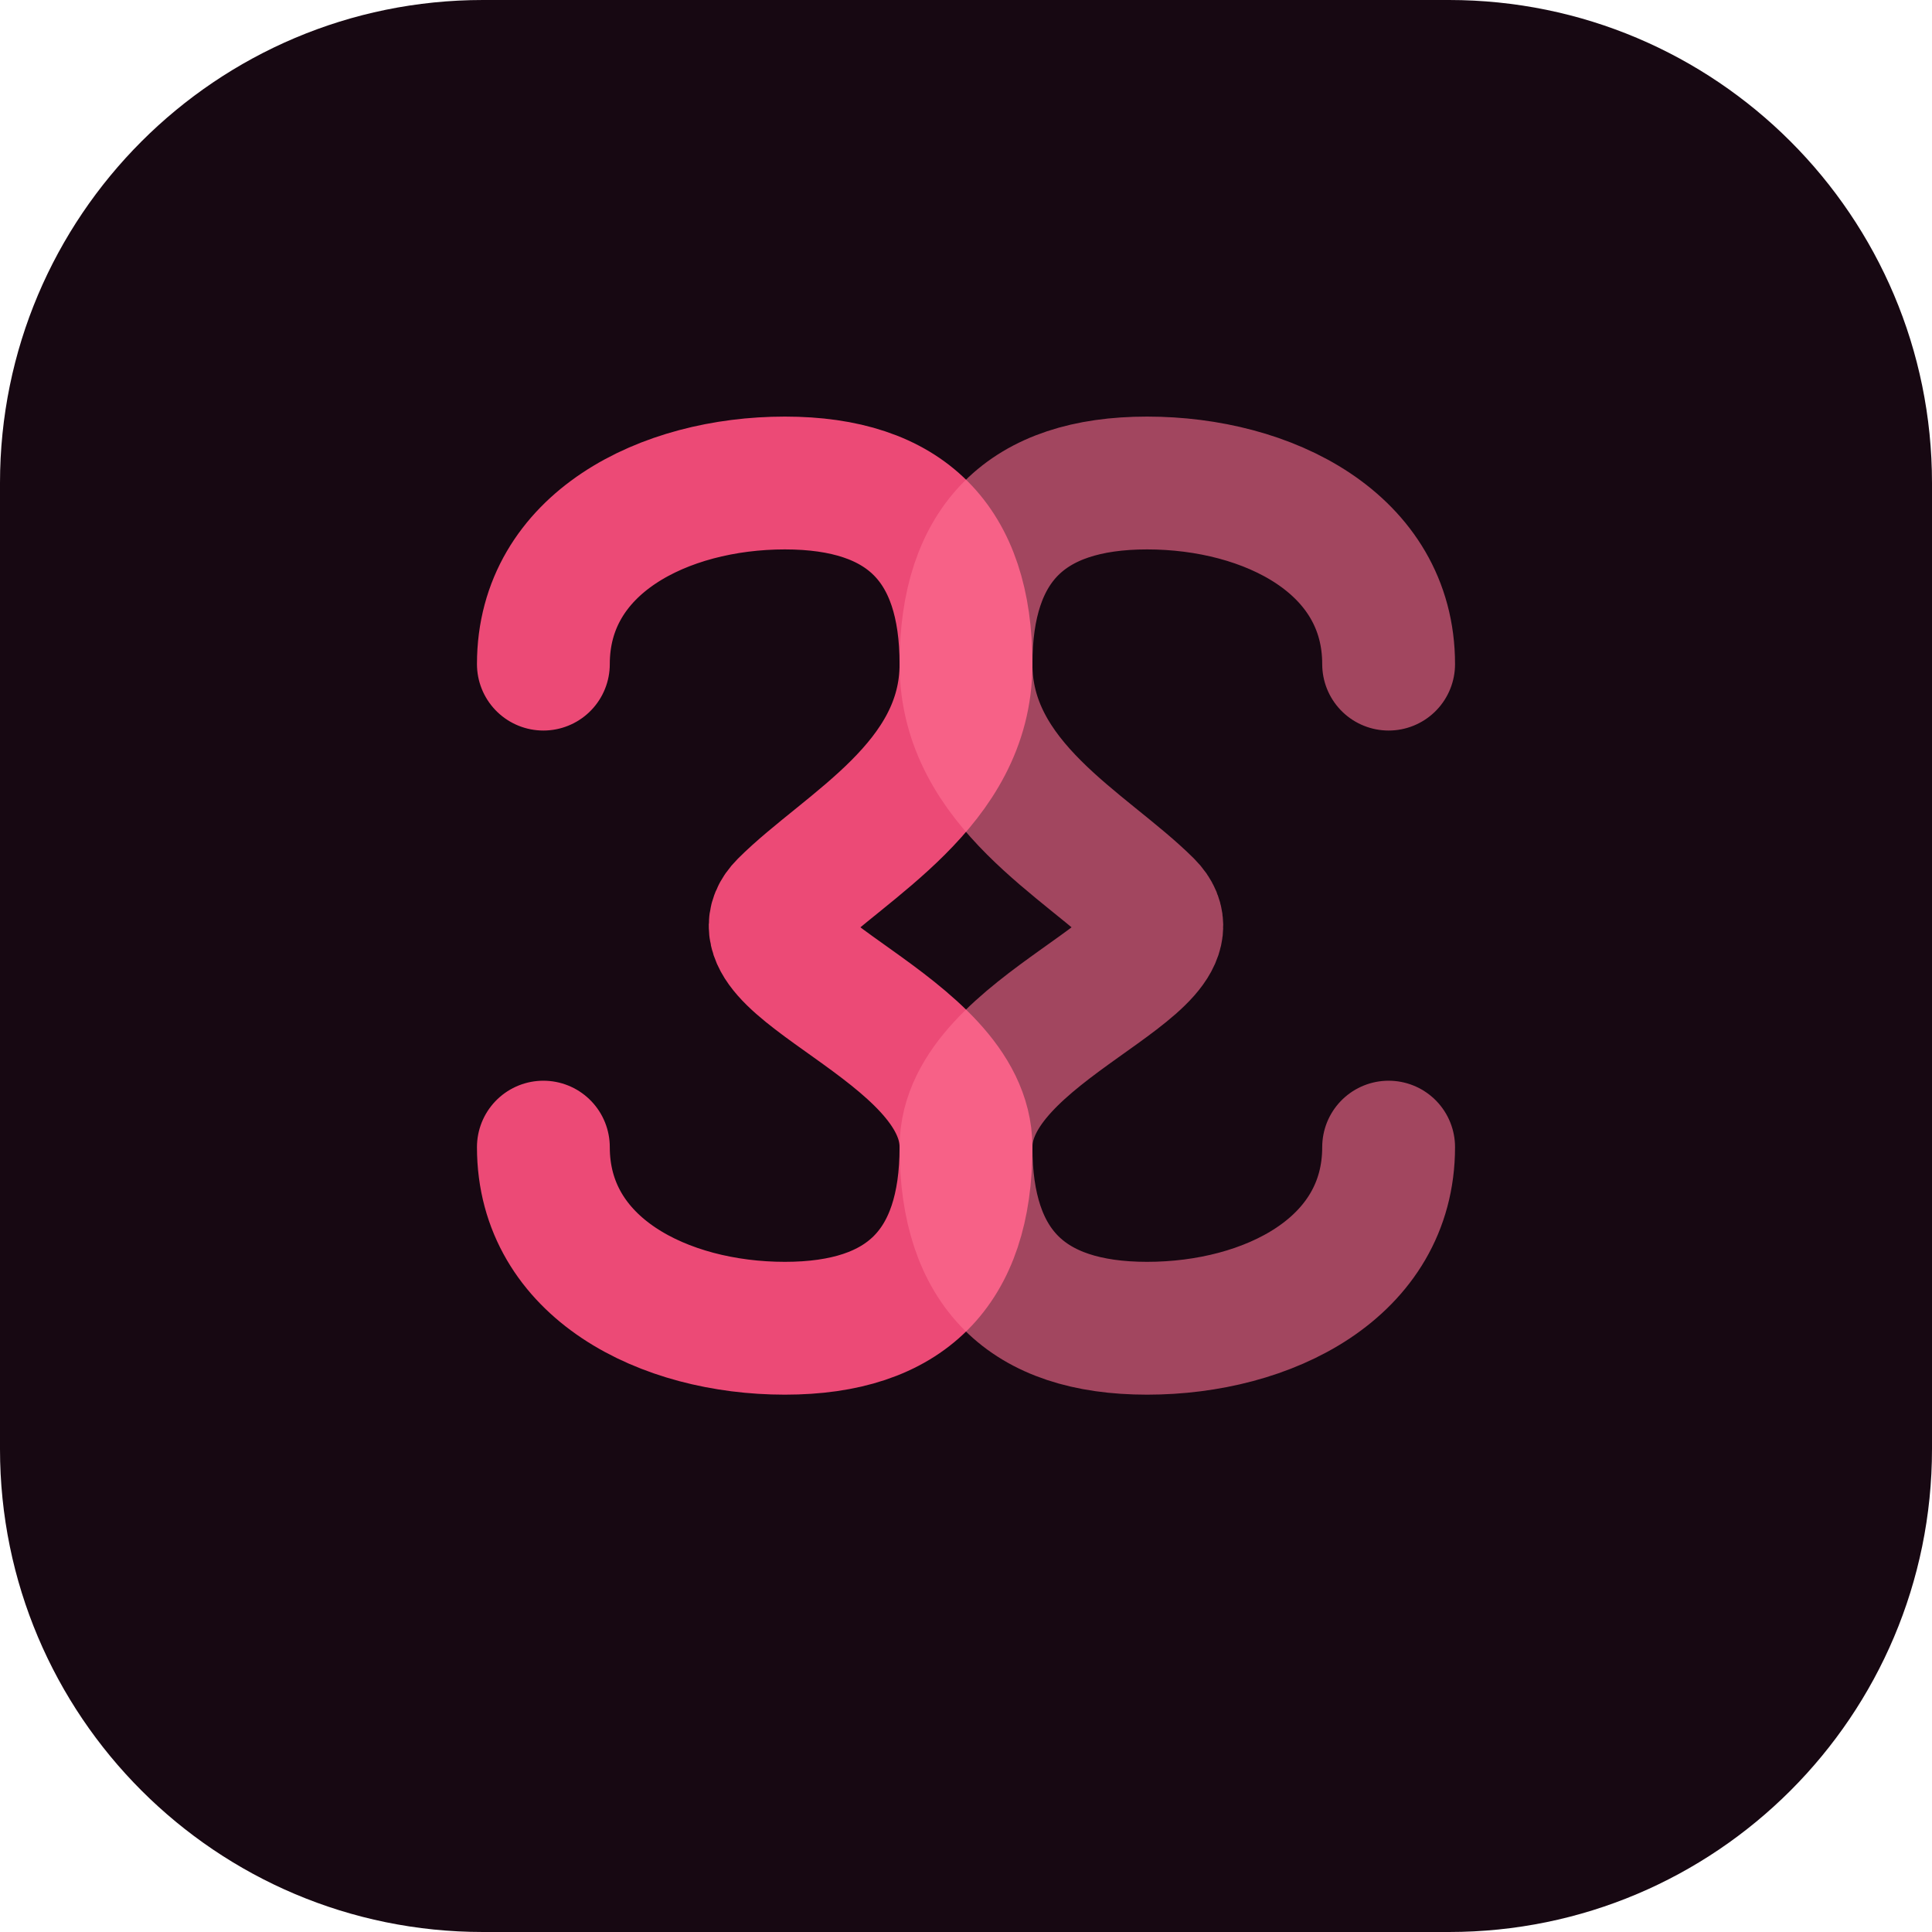
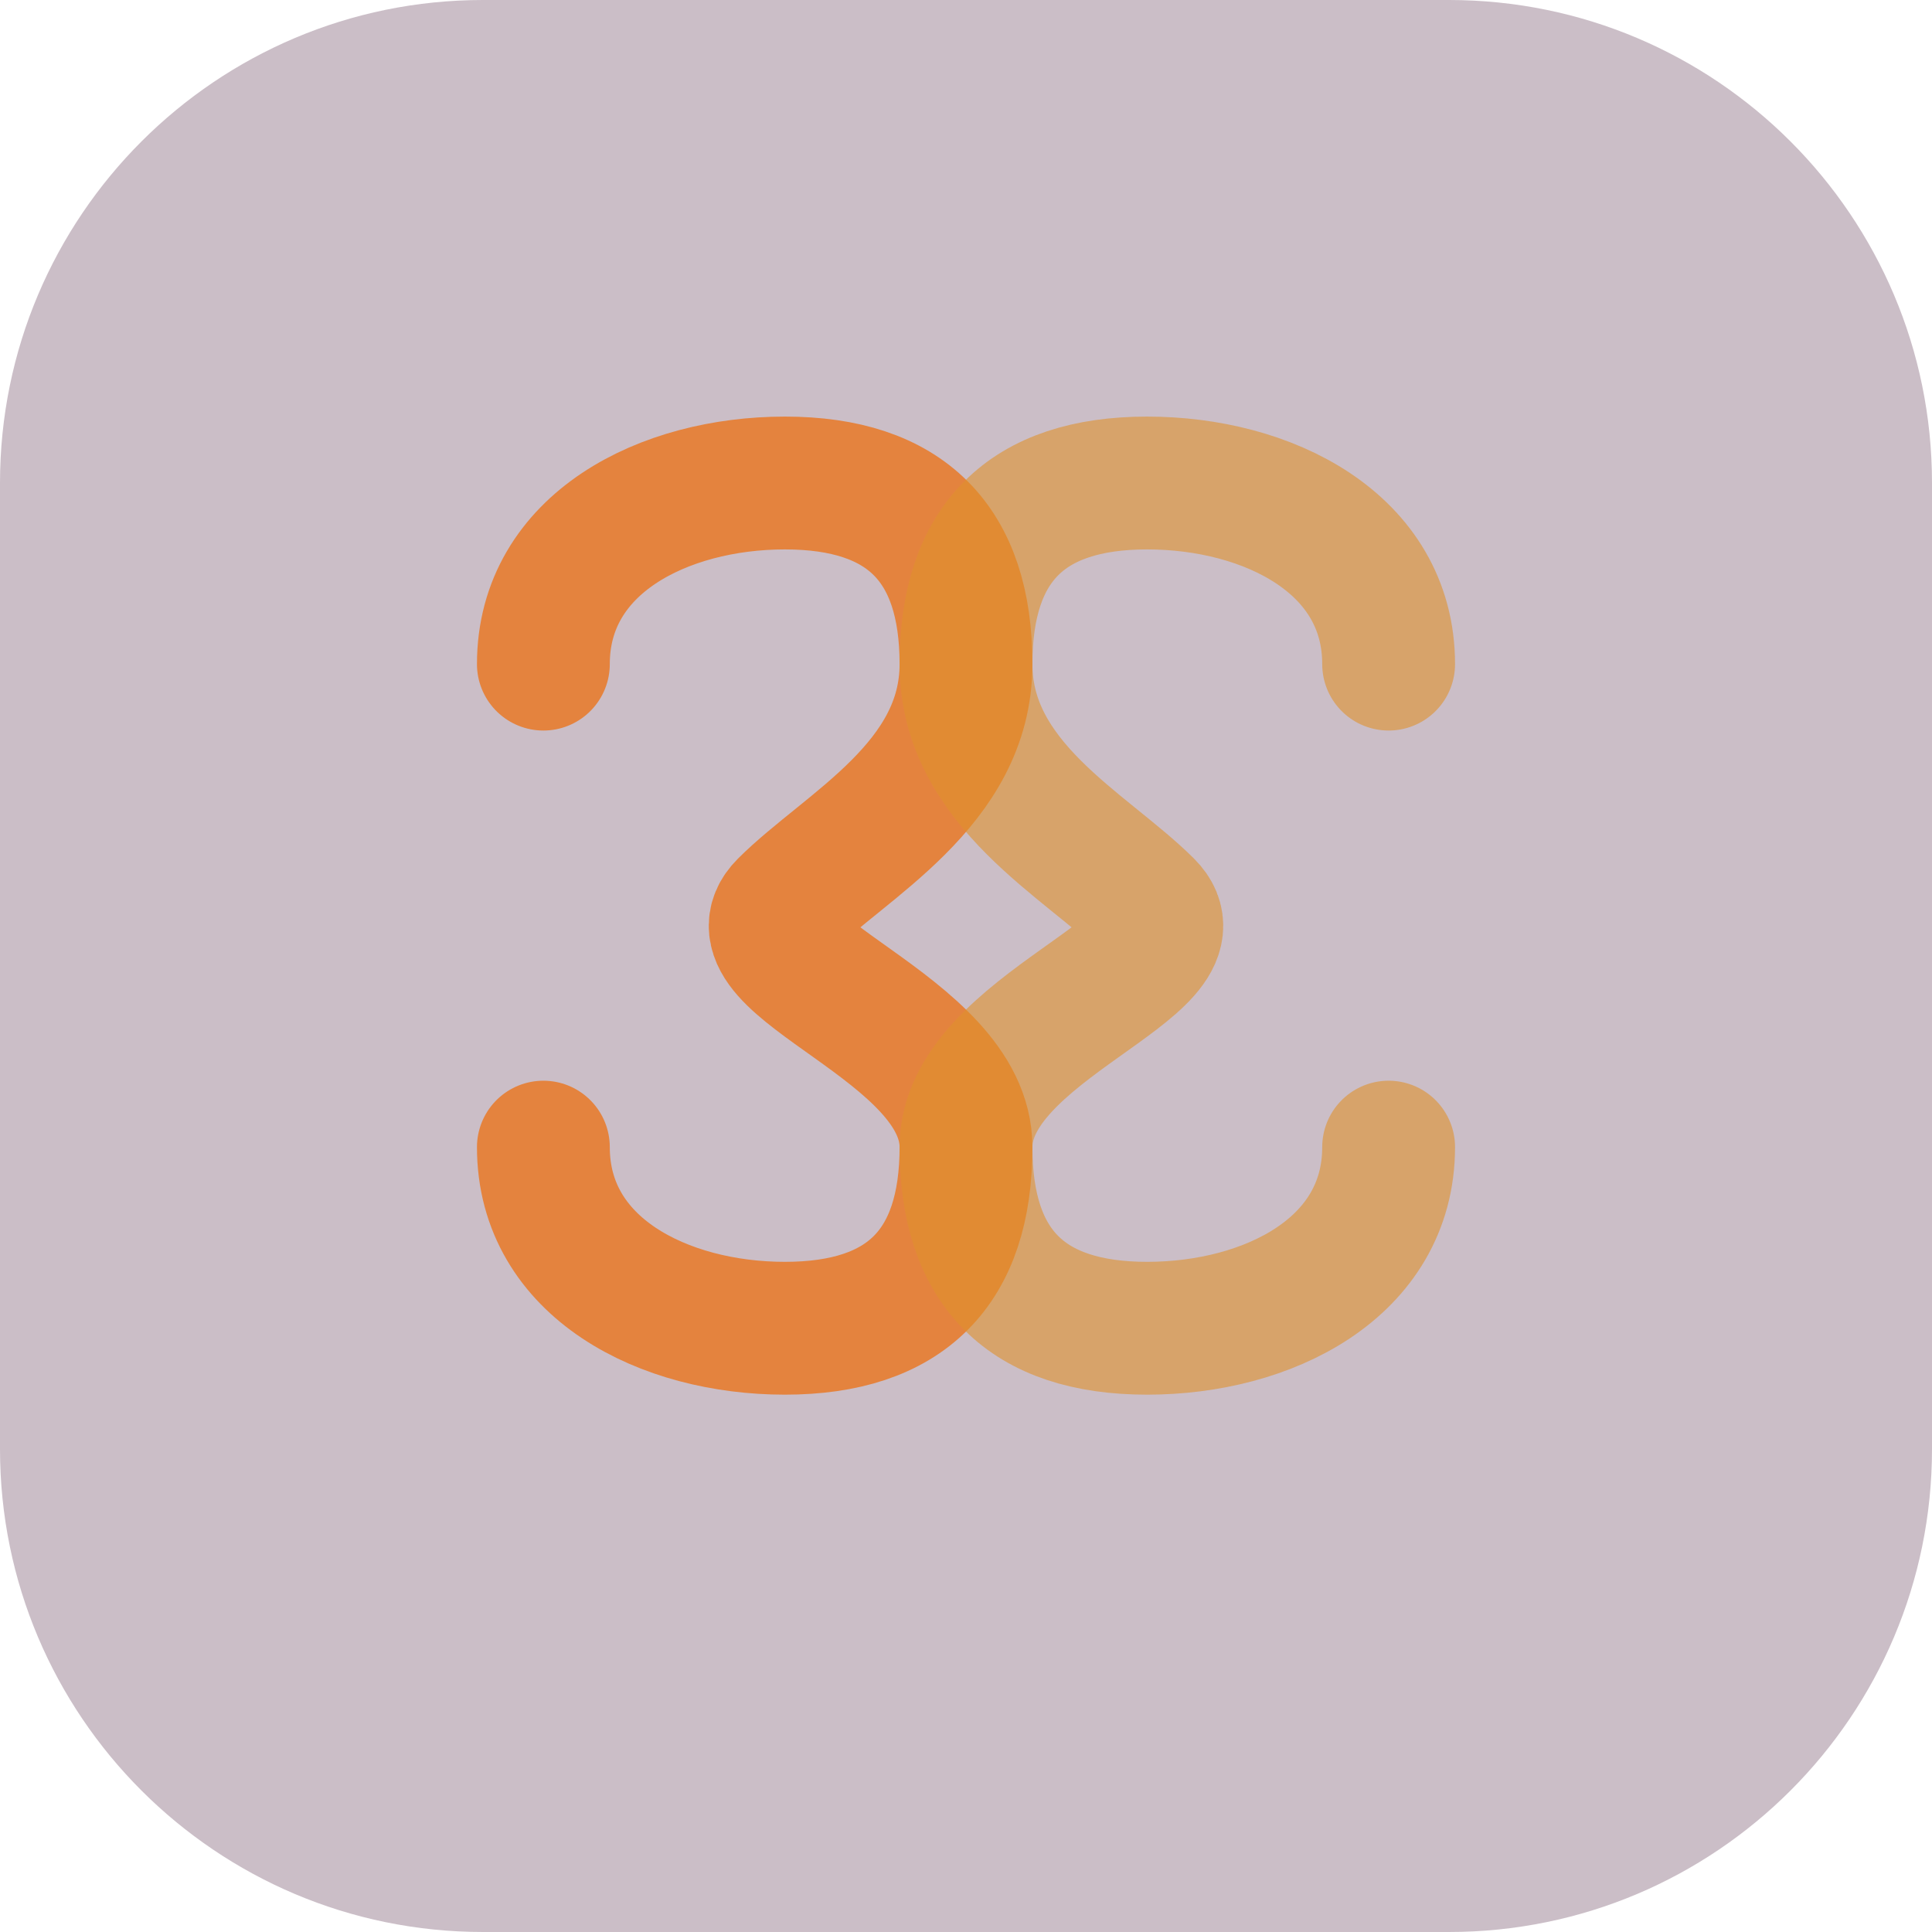
<svg xmlns="http://www.w3.org/2000/svg" viewBox="0 0 32 32">
-   <rect width="32" height="32" rx="8" fill="#170812" />
-   <path d="M9 11c0-2 2-3 4-3s3 1 3 3-2 3-3 4 3 2 3 4-1 3-3 3-4-1-4-3" stroke="#ec4a76" stroke-width="2.2" fill="none" stroke-linecap="round" />
-   <path d="M23 11c0-2-2-3-4-3s-3 1-3 3 2 3 3 4-3 2-3 4 1 3 3 3 4-1 4-3" stroke="#ff6f93" stroke-width="2.2" fill="none" stroke-linecap="round" opacity="0.6" />
+   <rect width="32" height="32" rx="8" fill="#cbbec7" />
+   <path d="M9 11c0-2 2-3 4-3s3 1 3 3-2 3-3 4 3 2 3 4-1 3-3 3-4-1-4-3" stroke="#e4833e" stroke-width="2.2" fill="none" stroke-linecap="round" />
+   <path d="M23 11c0-2-2-3-4-3s-3 1-3 3 2 3 3 4-3 2-3 4 1 3 3 3 4-1 4-3" stroke="#df912c" stroke-width="2.2" fill="none" stroke-linecap="round" opacity="0.6" />
</svg>
